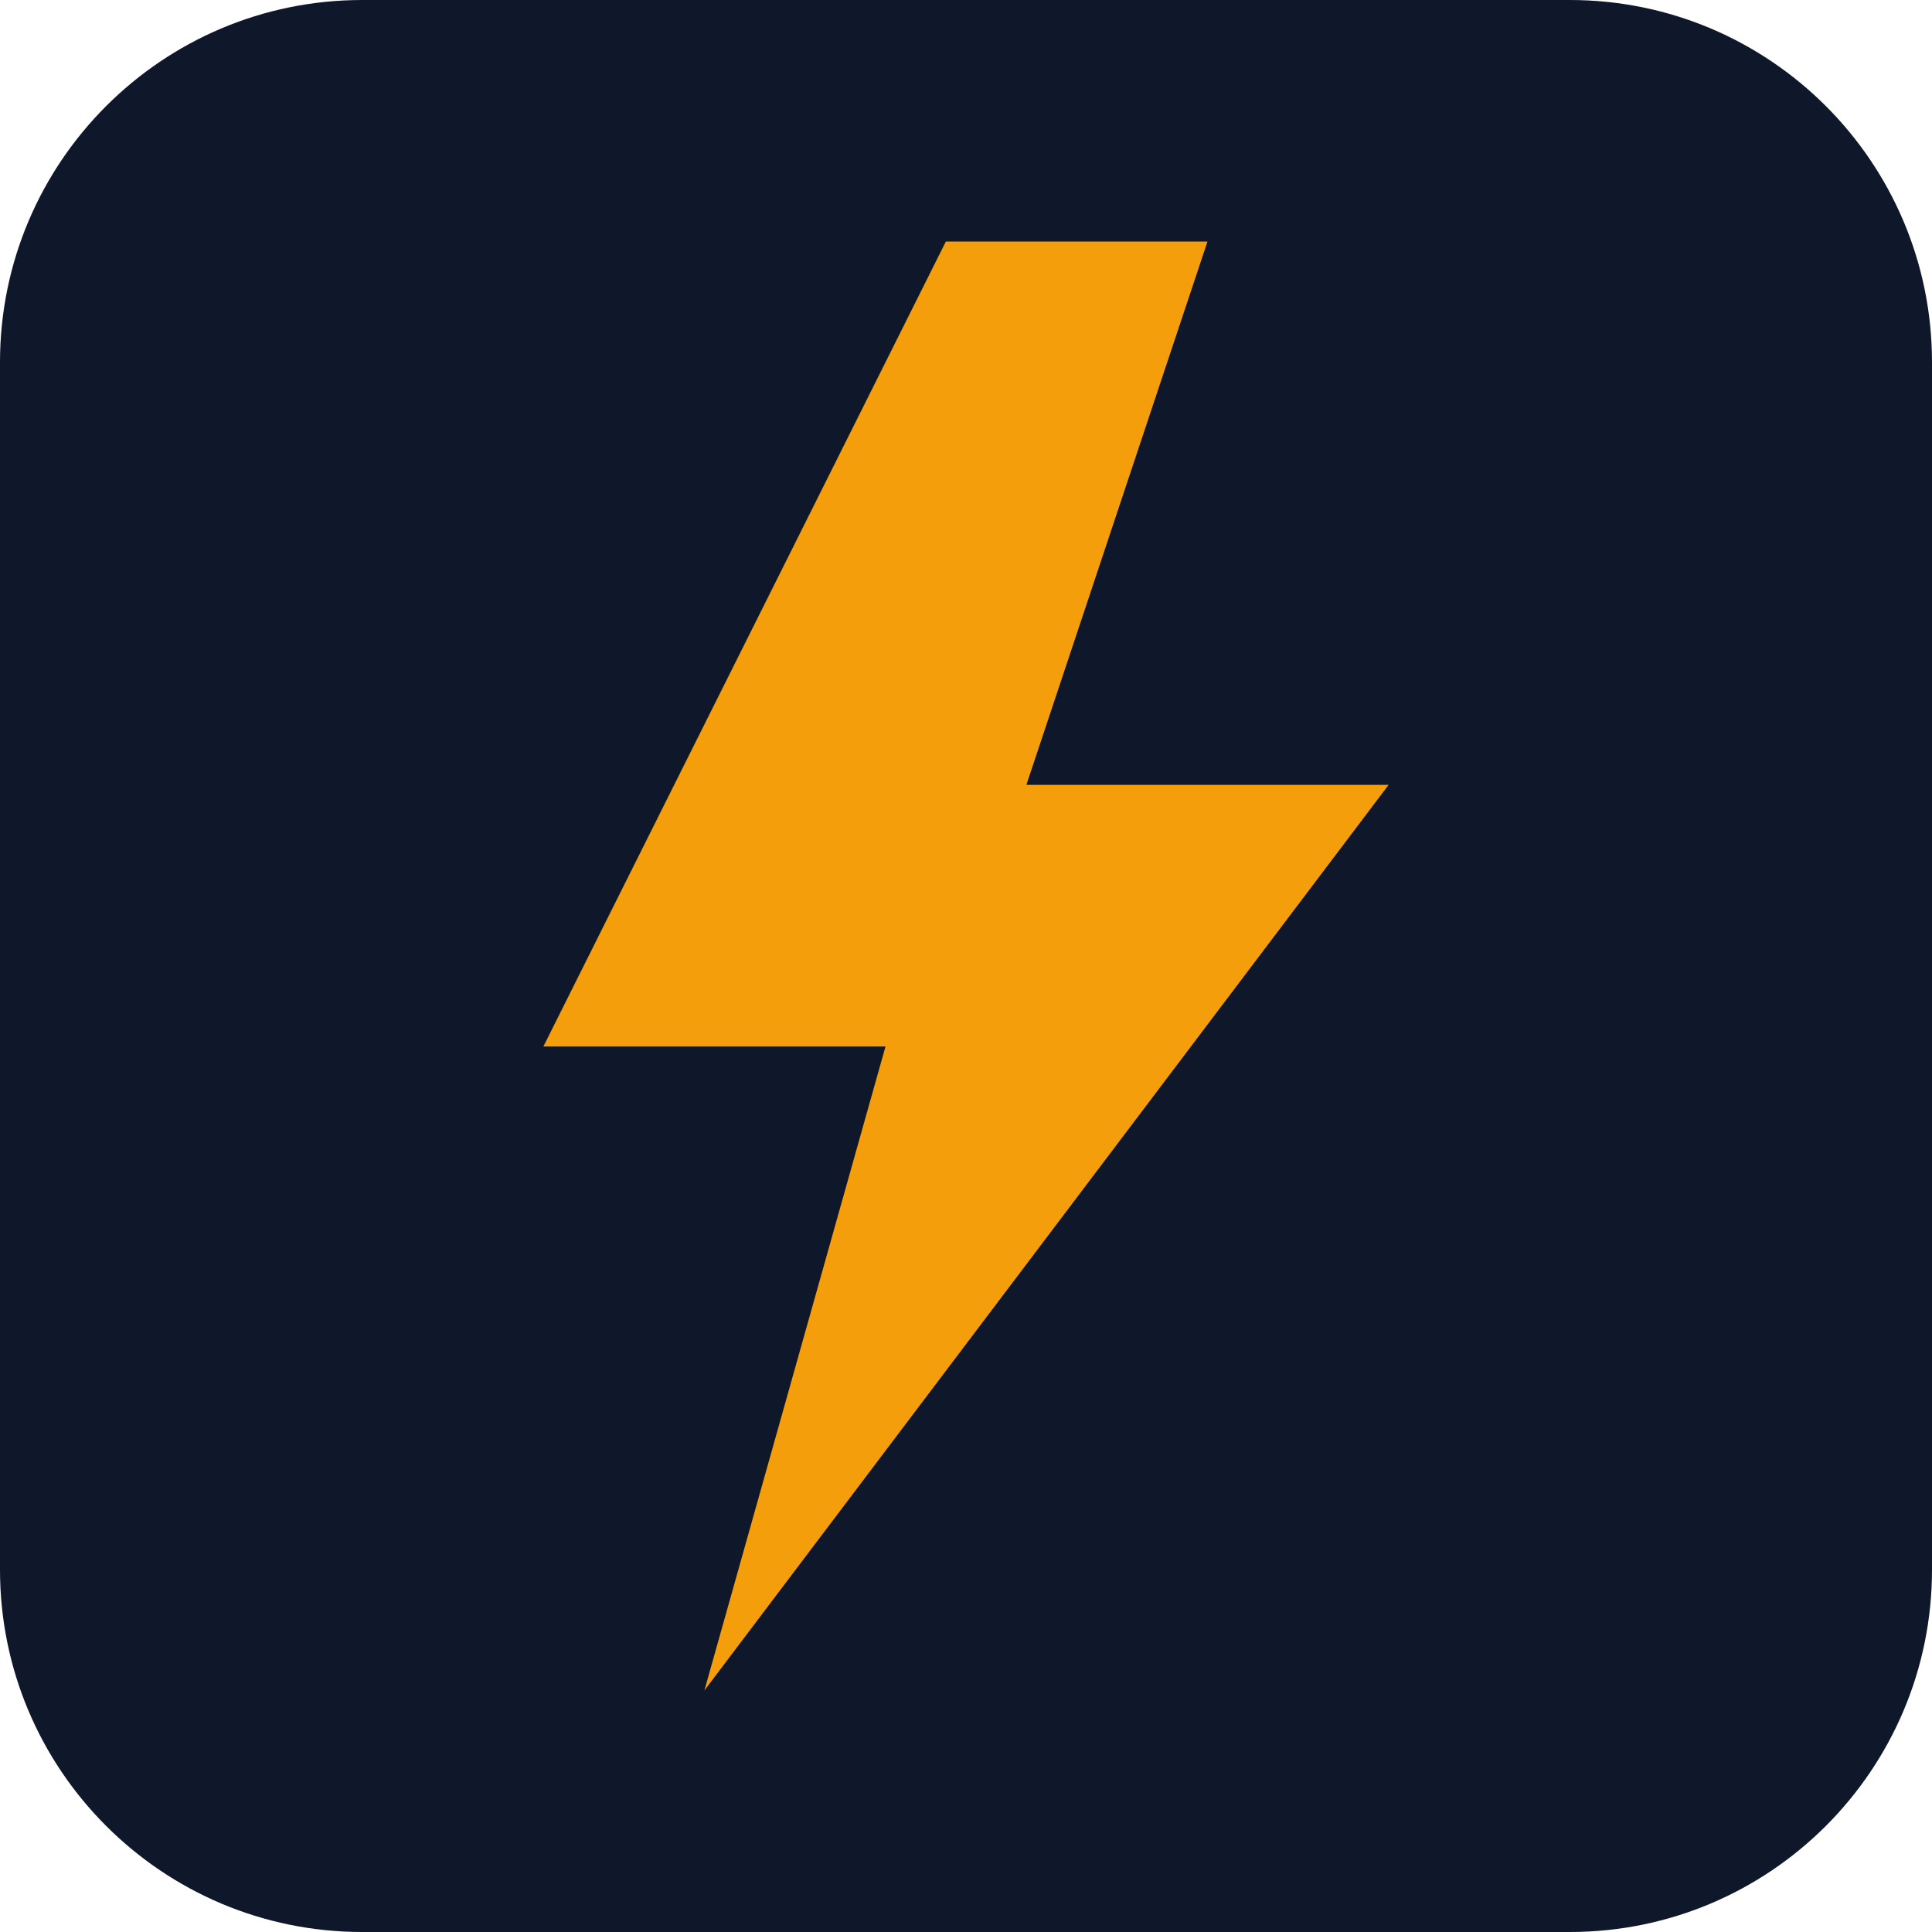
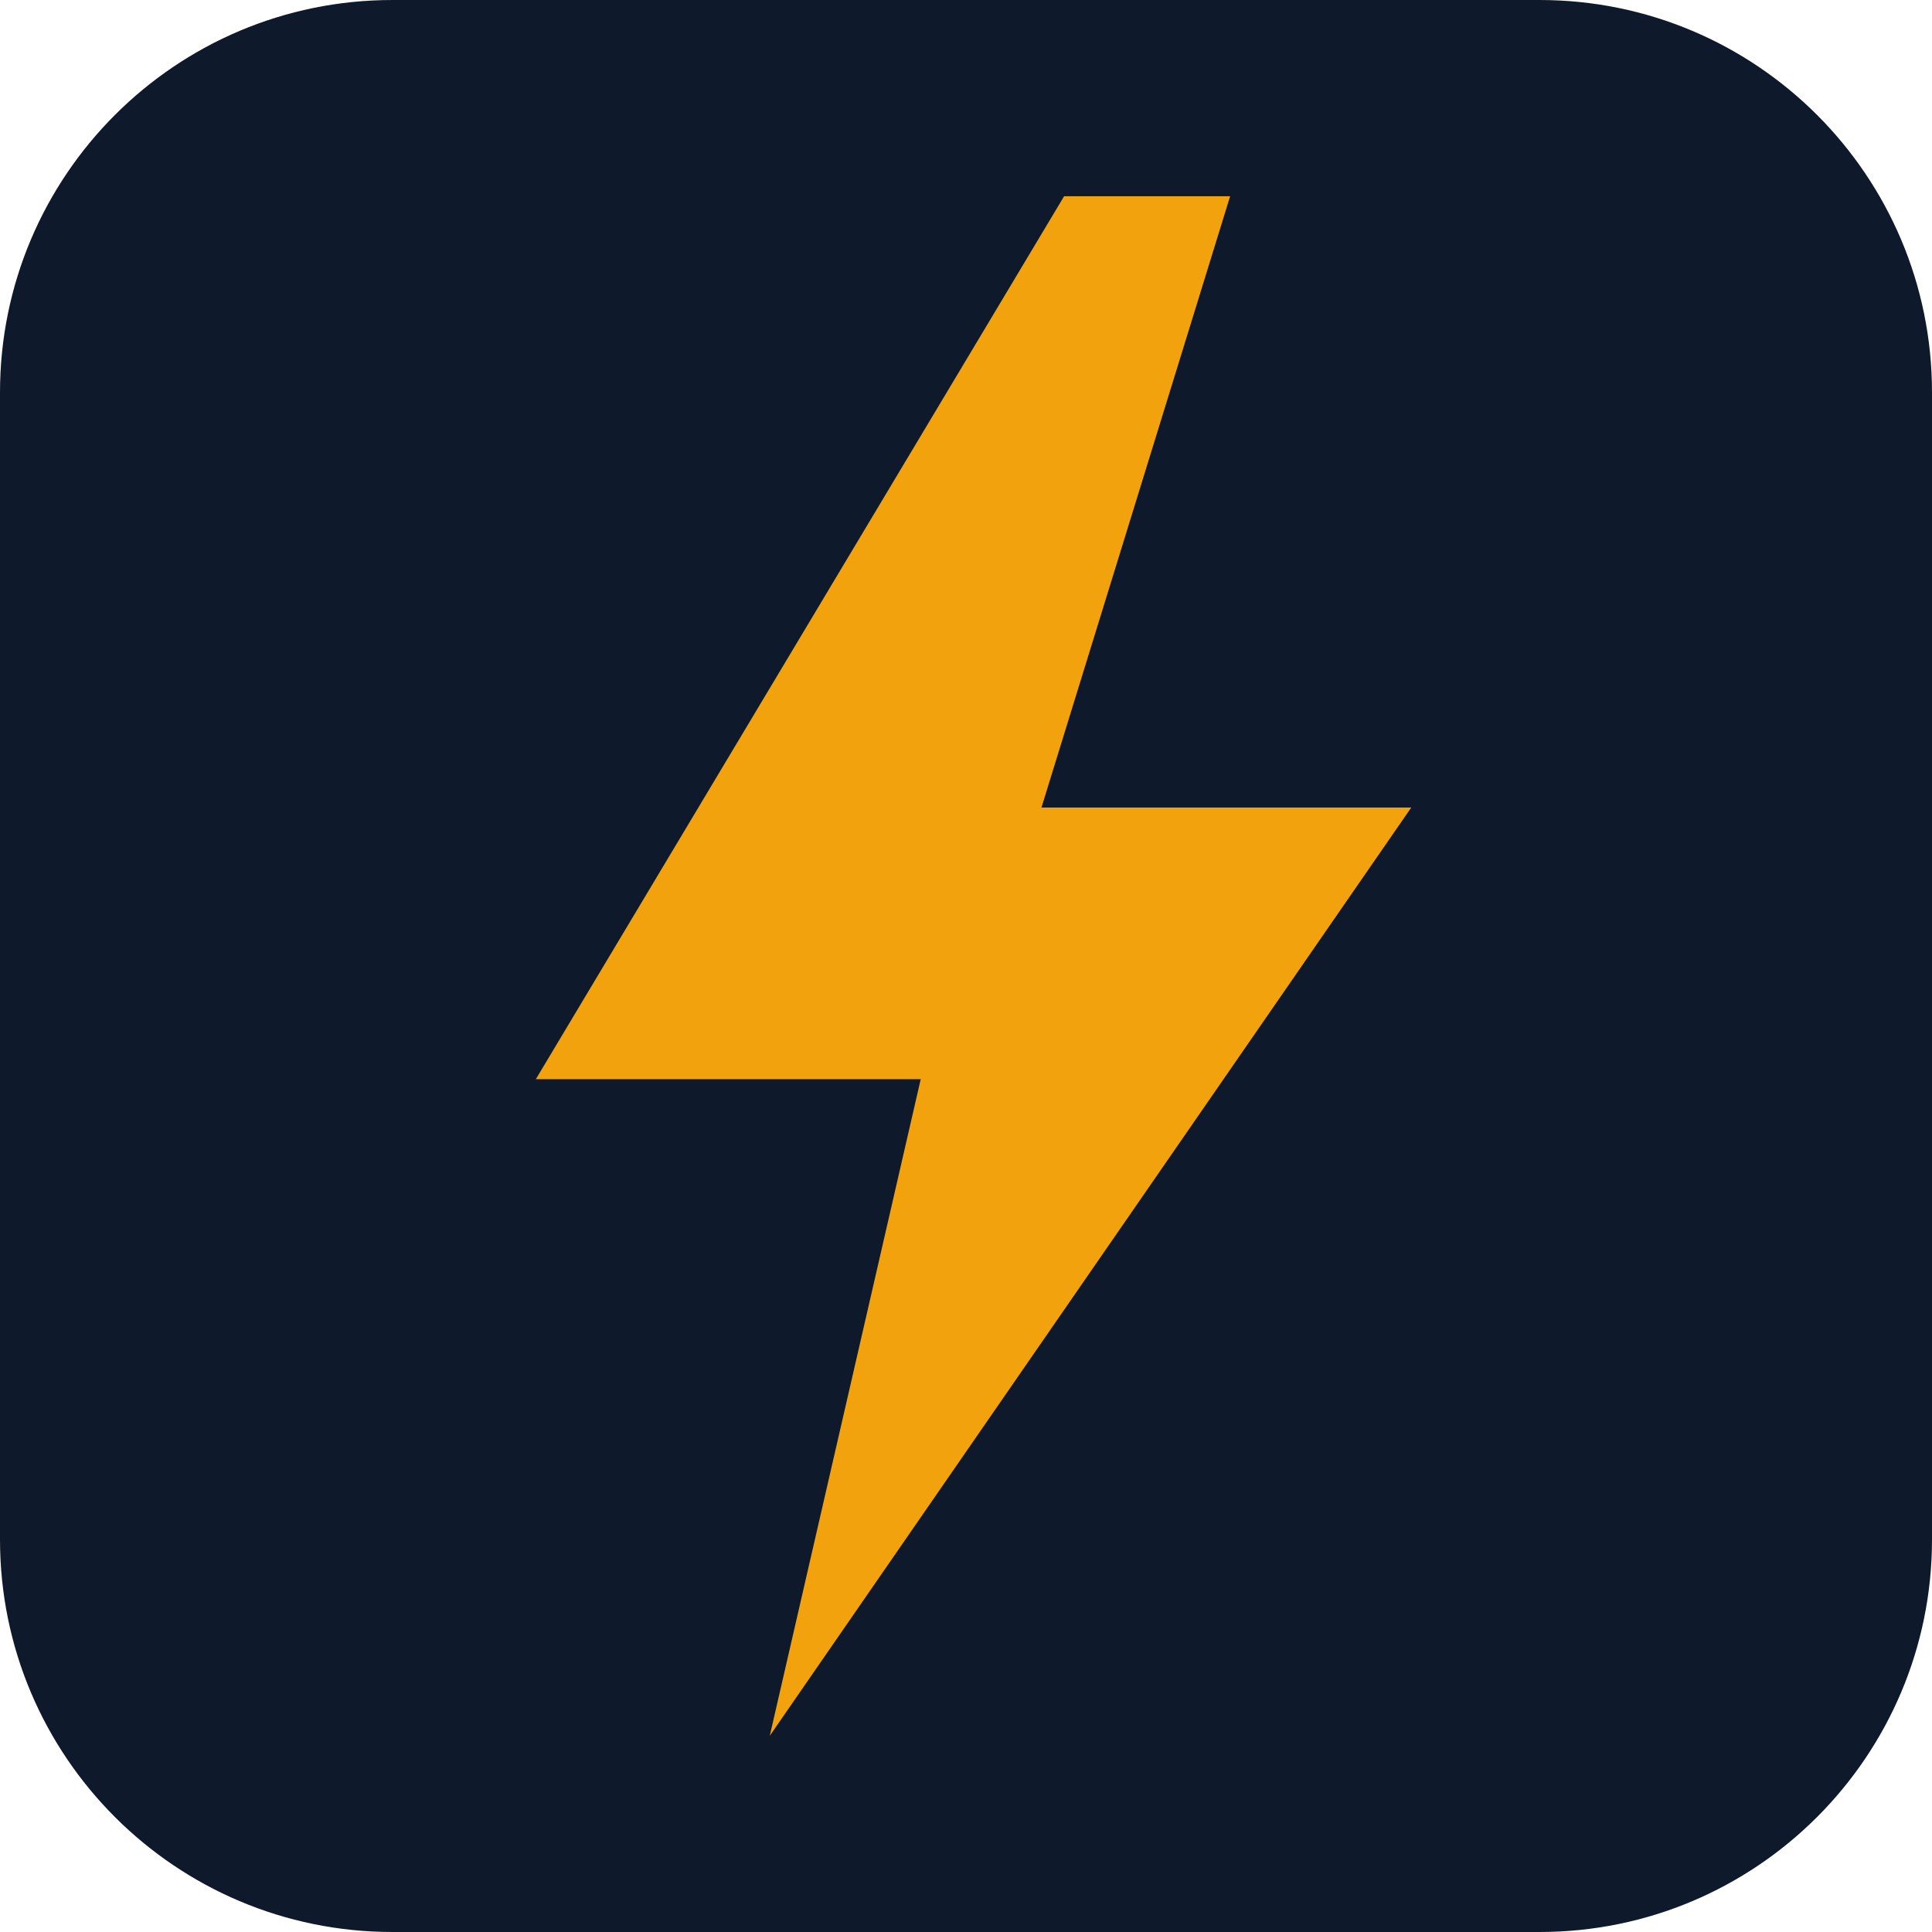
- <svg xmlns="http://www.w3.org/2000/svg" width="192" height="192" viewBox="0 0 192 192">
-   <rect width="192" height="192" rx="36" fill="#0f172a" />
-   <path d="M94 24L54 104H88L70 168L138 78H102L120 24Z" fill="#f59e0b" />
+ <svg xmlns="http://www.w3.org/2000/svg" width="192" height="192" viewBox="0 0 512 512">
+   <rect width="512" height="512" rx="104" fill="#0E1A2B" />
+   <path d="M282 52 L142 286 H244 L204 460 L374 214 H276 L326 52 Z" fill="#F2A20C" />
</svg>
